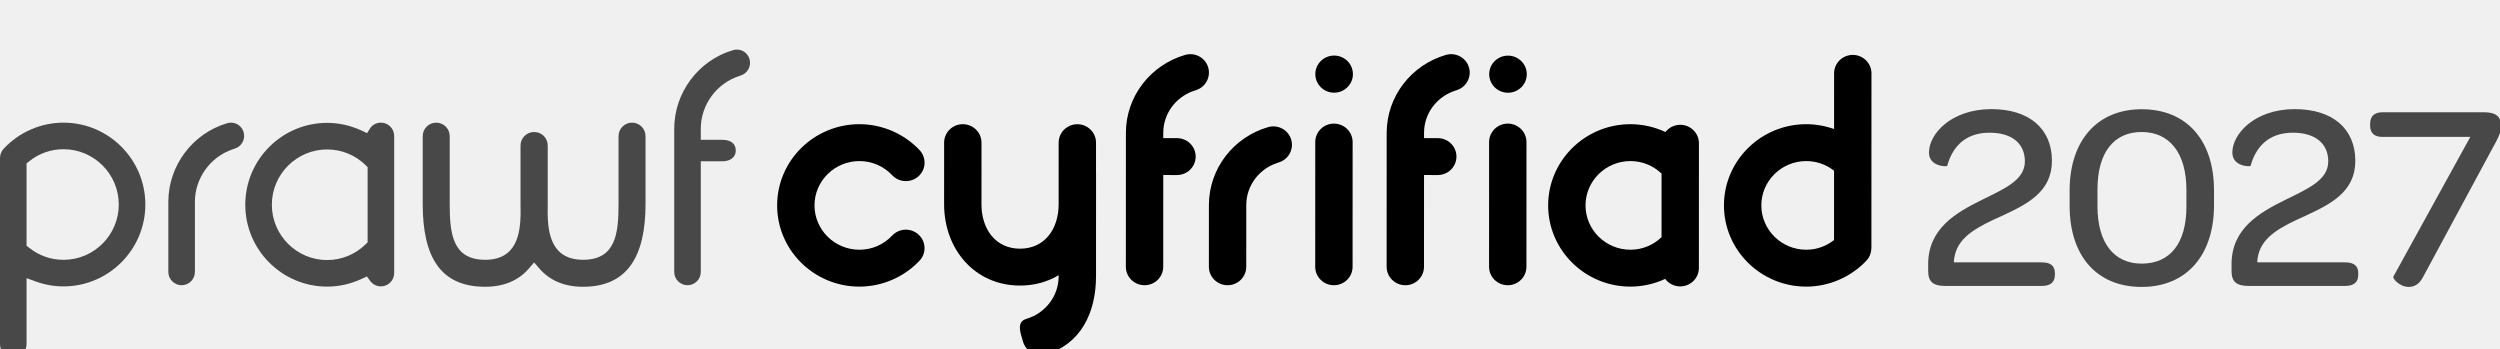
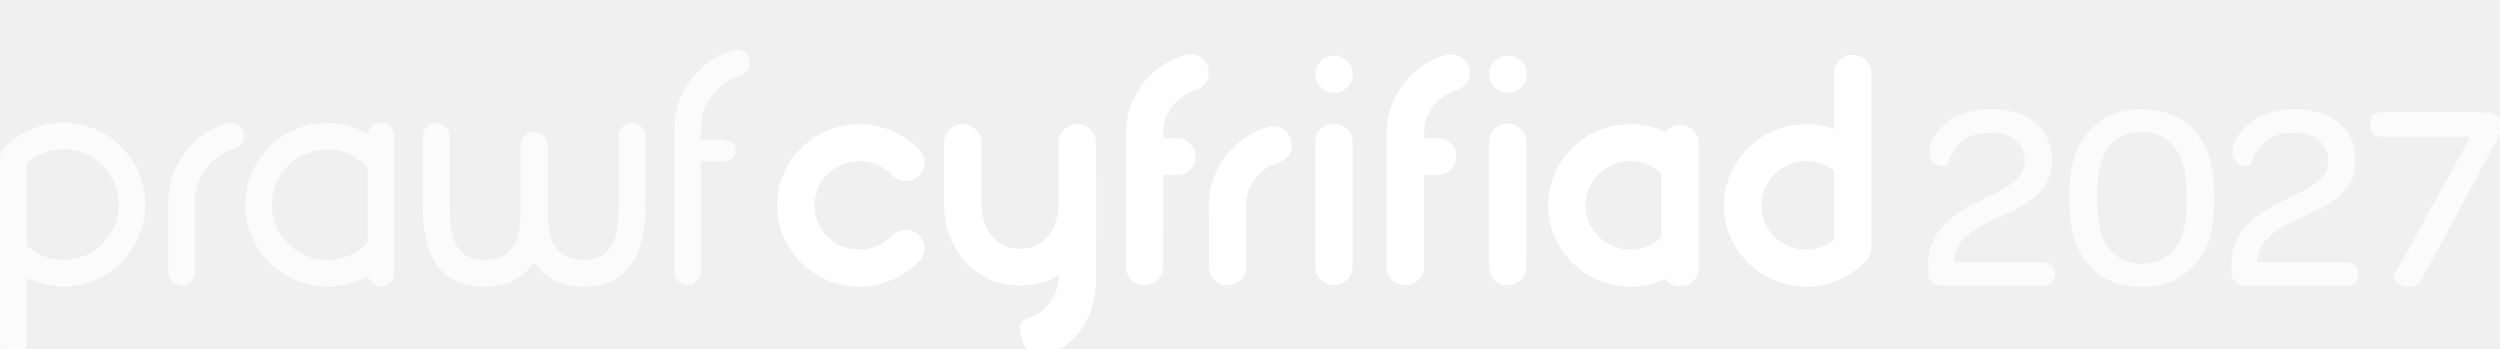
- <svg xmlns="http://www.w3.org/2000/svg" class="ons-svg-logo" aria-labelledby="census-small-logo-cy-alt" width="100%" viewBox="0 -32 1614 225" role="img" focusable="false">
+ <svg xmlns="http://www.w3.org/2000/svg" class="ons-svg-logo" aria-labelledby="census-small-logo-cy-alt" width="100%" viewBox="0 -32 1614 225" role="img" focusable="false" fill="#FFFFFF">
  <g opacity="0.7">
    <path d="M8.572,198.796c-4.727,0-8.572-3.845-8.572-8.571v-119.871c0-.141.036-.71.036-.71.088-2.105.9-4.081,2.288-5.573,9.997-10.733,24.085-16.889,38.65-16.889,29.146,0,52.857,23.712,52.857,52.858,0,29.145-23.712,52.856-52.857,52.856-6.067,0-12.08-1.065-17.873-3.165l-5.952-2.155v42.65c0,4.726-3.848,8.571-8.577,8.571ZM40.974,64.332c-8.122,0-15.786,2.703-22.164,7.818l-1.661,1.337v53.136l1.666,1.333c6.372,5.096,14.035,7.79,22.159,7.79,19.689,0,35.707-16.018,35.707-35.706s-16.018-35.707-35.707-35.707Z" />
    <path d="M211.214,153.038c-29.146,0-52.857-23.711-52.857-52.856,0-29.146,23.712-52.858,52.857-52.858,7.657,0,15.435,1.76,22.493,5.089l3.275,1.544,2.169-3.462c1.608-2.091,4.081-3.314,6.756-3.314,4.73,0,8.579,3.846,8.579,8.572v88.558c0,4.726-3.849,8.571-8.579,8.571-2.736,0-5.248-1.275-6.893-3.498l-2.162-2.928-3.294,1.548c-7.003,3.292-14.728,5.033-22.343,5.033ZM211.214,64.475c-19.689,0-35.707,16.019-35.707,35.707s16.018,35.707,35.707,35.707c9.248,0,18.045-3.594,24.772-10.12l1.348-1.308v-48.586l-1.348-1.308c-6.709-6.509-15.506-10.093-24.772-10.093Z" />
    <path d="M117.256,152.141c-4.73,0-8.577-3.848-8.577-8.578v-45.294c0-23.282,15.609-44.137,37.958-50.717.823-.247,1.661-.372,2.492-.372,3.771,0,7.04,2.448,8.136,6.091.658,2.188.422,4.504-.664,6.524-1.063,1.978-2.813,3.432-4.938,4.111-.047.015-1.29.445-1.559.536-14.317,4.833-24.275,18.627-24.275,33.827v45.294c0,4.73-3.845,8.578-8.572,8.578Z" />
    <path d="M443.856,152.141c-4.727,0-8.572-3.848-8.572-8.578V51.091c0-23.282,15.607-44.137,37.953-50.717.827-.248,1.666-.374,2.495-.374,3.772,0,7.039,2.447,8.13,6.09.659,2.19.424,4.508-.663,6.528-.99,1.841-2.576,3.23-4.507,3.96-.188.071-1.509.526-1.675.58-14.486,4.738-24.59,18.621-24.59,33.933v7.178h14.006c5.367,0,8.571,2.546,8.571,6.812,0,5.205-4.617,7.052-8.571,7.052h-14.006v71.431c0,4.73-3.845,8.578-8.571,8.578Z" />
    <path d="M376.404,153.141c-11.953,0-21.445-3.977-28.213-11.821l-3.361-3.894-3.36,3.893c-6.769,7.844-16.262,11.822-28.215,11.822-29.097,0-40.35-19.487-40.35-53.462v-43.783c0-4.805,3.907-8.715,8.708-8.715,4.809,0,8.721,3.91,8.721,8.715v43.783c0,18.993,1.753,36.04,22.921,36.04,20.945,0,22.569-18.052,22.848-29.402.019-.757-.049-5.367-.049-6.638v-37.721c0-4.805,3.906-8.715,8.707-8.715l.2-.001c4.768.001,8.649,3.911,8.649,8.716v37.721c0,1.303-.067,5.506-.051,6.193.261,11.439,1.767,29.846,22.845,29.846,21.173,0,22.926-17.047,22.926-36.04v-43.783c0-4.805,3.909-8.715,8.715-8.715,4.805,0,8.714,3.91,8.714,8.715v43.783c0,33.976-11.798,53.462-40.355,53.462Z" />
    <path d="M1244.826,142.915v-4.324c0-23.003,17.815-33.208,34.591-41.51,14.701-7.264,27.846-12.799,27.846-24.906,0-11.588-8.475-18.506-22.83-18.506-16.431,0-24.214,10.031-27.327,21.446,0,.519-11.761.692-11.761-8.648,0-5.881,3.459-12.799,10.204-18.333,6.745-5.535,16.95-9.686,30.095-9.686,24.387,0,39.088,12.626,39.088,33.381,0,20.063-15.912,28.019-32.862,35.802-14.701,6.572-26.808,12.799-29.748,24.733-.346,1.557-.692,3.286-.692,5.016h56.73c5.881,0,8.475,2.422,8.475,6.918v1.038c0,4.67-2.594,7.264-8.475,7.264h-62.264c-7.783,0-11.069-2.594-11.069-9.686Z" />
    <path d="M1336.145,100.832v-9.735c0-32.342,17.815-52.579,46.525-52.579,29.057,0,46.698,20.063,46.698,52.406v9.562c0,32.343-17.815,52.752-46.698,52.752-29.057,0-46.525-20.063-46.525-52.406ZM1411.554,101.351v-10.773c0-23.522-10.723-37.359-28.884-37.359s-28.538,13.49-28.538,37.012v10.946c0,23.522,10.55,37.013,28.538,37.013,18.506,0,28.884-13.318,28.884-36.84Z" />
    <path d="M1440.685,142.915v-4.324c0-23.003,17.814-33.208,34.591-41.51,14.701-7.264,27.846-12.799,27.846-24.906,0-11.588-8.475-18.506-22.83-18.506-16.431,0-24.214,10.031-27.327,21.446,0,.519-11.761.692-11.761-8.648,0-5.881,3.459-12.799,10.204-18.333,6.745-5.535,16.95-9.686,30.094-9.686,24.387,0,39.088,12.626,39.088,33.381,0,20.063-15.912,28.019-32.862,35.802-14.701,6.572-26.808,12.799-29.749,24.733-.346,1.557-.692,3.286-.692,5.016h56.73c5.88,0,8.475,2.422,8.475,6.918v1.038c0,4.67-2.594,7.264-8.475,7.264h-62.264c-7.783,0-11.069-2.594-11.069-9.686Z" />
    <path d="M1545.201,146.493l49.639-90.111h-56.73c-5.189,0-7.956-2.422-7.956-7.264v-1.211c0-4.843,2.767-7.437,7.956-7.437h65.378c9.34,0,11.069,3.978,11.069,8.475v1.384c0,3.805-2.594,8.302-5.189,12.972l-45.142,83.711c-2.594,4.843-5.881,6.226-9.167,6.226-5.881,0-10.723-5.535-9.859-6.745Z" />
  </g>
  <g>
    <path d="M1137.112,100.597c.005-15.776,13.013-28.609,28.992-28.604,6.637.002,12.87,2.218,17.967,6.244l-.003,9.704-.012,35.023c-5.105,4.04-11.34,6.258-17.971,6.256-15.979-.005-28.978-12.847-28.972-28.623M1196.16,3.446c-6.661-.002-12.067,5.326-12.069,11.902l-.012,35.973c-5.722-2.049-11.8-3.144-17.968-3.146-29.283-.009-53.115,23.504-53.124,52.414-.01,28.91,23.807,52.439,53.089,52.449,14.644.005,28.798-6.098,38.841-16.736,2.045-2.166,3.104-4.884,3.219-7.626.018-.297.042-.593.042-.89l.013-39.837.007-20.174.017-52.419c.002-6.576-5.401-11.908-12.055-11.91" />
    <path d="M554.833,71.993c8.098.003,15.623,3.246,21.182,9.141,4.531,4.815,12.172,5.078,17.043.605,4.877-4.485,5.15-12.017.613-16.832-10.024-10.627-24.179-16.727-38.829-16.732-29.283-.009-53.114,23.504-53.124,52.414-.01,28.91,23.807,52.439,53.089,52.449,14.644.005,28.798-6.092,38.841-16.736,4.54-4.812,4.272-12.344-.602-16.826-4.874-4.483-12.509-4.218-17.049.594-5.569,5.904-13.096,9.154-21.182,9.151-15.979-.005-28.978-12.847-28.972-28.623.005-15.782,13.013-28.609,28.992-28.604" />
    <path d="M1023.613,100.597c.005-15.776,13.013-28.609,28.992-28.604,7.593.003,14.655,2.883,20.094,8.096l-0.0.896-.007,20.174-.007,19.954c-5.454,5.221-12.519,8.109-20.1,8.107-15.979-.005-28.978-12.847-28.972-28.623M1084.768,48.572c-3.896-.001-7.353,1.826-9.554,4.656-7.021-3.272-14.733-5.05-22.602-5.052-29.283-.009-53.115,23.504-53.124,52.414-.01,28.91,23.807,52.439,53.089,52.448,7.809.003,15.481-1.746,22.461-4.984,2.199,2.939,5.716,4.851,9.695,4.852,6.661.002,12.067-5.332,12.069-11.902l.013-39.837.007-20.174.007-20.512c.002-6.57-5.401-11.908-12.061-11.91" />
    <path d="M928.228,57.185l-8.867-.003.001-3.401c.004-12.277,7.881-22.767,18.903-26.819.854-.314,1.938-.669,2.258-.772,6.207-2.007,9.706-8.538,7.817-14.747-1.91-6.298-8.569-9.849-14.948-7.964-22.023,6.391-38.146,26.524-38.154,50.294l-.029,86.452c-.002,6.582,5.4,11.914,12.061,11.916,6.661.002,12.061-5.326,12.063-11.908l.02-59.233,8.867.003c6.661.002,12.061-5.332,12.063-11.908.002-6.576-5.395-11.908-12.055-11.91" />
    <path d="M861.193,47.801c-6.661-.002-12.061,5.332-12.063,11.908l-.007,20.506-.007,20.174-.013,39.837c-.002,6.576,5.395,11.914,12.055,11.916,6.661.002,12.067-5.332,12.069-11.908l.013-39.837.007-20.174.007-20.506c.002-6.576-5.401-11.914-12.061-11.916" />
    <path d="M759.872,57.185l-8.867-.003.001-3.401c.004-12.277,7.881-22.767,18.903-26.819.854-.314,1.938-.669,2.258-.772,6.207-2.007,9.706-8.538,7.817-14.747-1.91-6.298-8.569-9.849-14.948-7.964-22.023,6.391-38.146,26.524-38.154,50.294l-.029,86.452c-.002,6.582,5.4,11.914,12.061,11.916,6.661.002,12.061-5.326,12.063-11.908l.02-59.233,8.867.003c6.661.002,12.061-5.332,12.063-11.908.002-6.576-5.395-11.908-12.055-11.91" />
    <path d="M861.319,3.877c-6.703-.002-12.139,5.361-12.142,11.979-.002,6.612,5.431,11.979,12.134,11.981,6.703.002,12.133-5.361,12.135-11.973.002-6.618-5.425-11.985-12.128-11.987" />
    <path d="M973.436,47.801c-6.661-.002-12.067,5.332-12.069,11.908l-.007,20.506-.007,20.174-.013,39.837c-.002,6.576,5.401,11.914,12.061,11.916,6.661.002,12.061-5.332,12.063-11.908l.013-39.837.007-20.174.007-20.506c.002-6.576-5.395-11.914-12.055-11.916" />
    <path d="M973.561,3.913c-6.703-.002-12.133,5.361-12.135,11.979-.002,6.612,5.425,11.979,12.128,11.981,6.703.002,12.139-5.361,12.141-11.973.002-6.618-5.431-11.985-12.134-11.987" />
    <path d="M818.617,50.095h0c-22.017,6.391-38.141,26.518-38.148,50.294l-.013,39.837c-.002,6.576,5.401,11.914,12.061,11.916,6.661.002,12.061-5.332,12.063-11.908l.013-39.837c.004-12.657,8.387-23.382,19.935-27.176.097-.032,1.139-.388,1.177-.4,6.243-1.977,9.76-8.537,7.866-14.762-1.916-6.298-8.575-9.849-14.954-7.964" />
    <path d="M707.591,60.109c.002-6.576-5.395-11.908-12.061-11.91-6.655-.002-12.061,5.326-12.063,11.902l-.013,39.837c-.005,15.776-8.937,28.611-24.916,28.605-15.985-.005-24.902-12.846-24.897-28.621l.013-39.837c.002-6.576-5.4-11.908-12.061-11.91-6.661-.002-12.061,5.326-12.063,11.902l-.013,39.837c-.01,28.91,19.731,52.438,49.013,52.447,9.414.003,17.837-2.439,24.938-6.693l-0.0.712c-.004,12.891-8.689,23.815-20.581,27.378l-.307.13v.006c-6.379,1.885-3.995,8.527-2.079,14.825,1.916,6.298,8.575,9.855,14.954,7.964,22.017-6.391,32.129-26.52,32.137-50.296l.022-65.957c0-.202-.018-.404-.03-.605l.007-19.717Z" />
  </g>
</svg>
